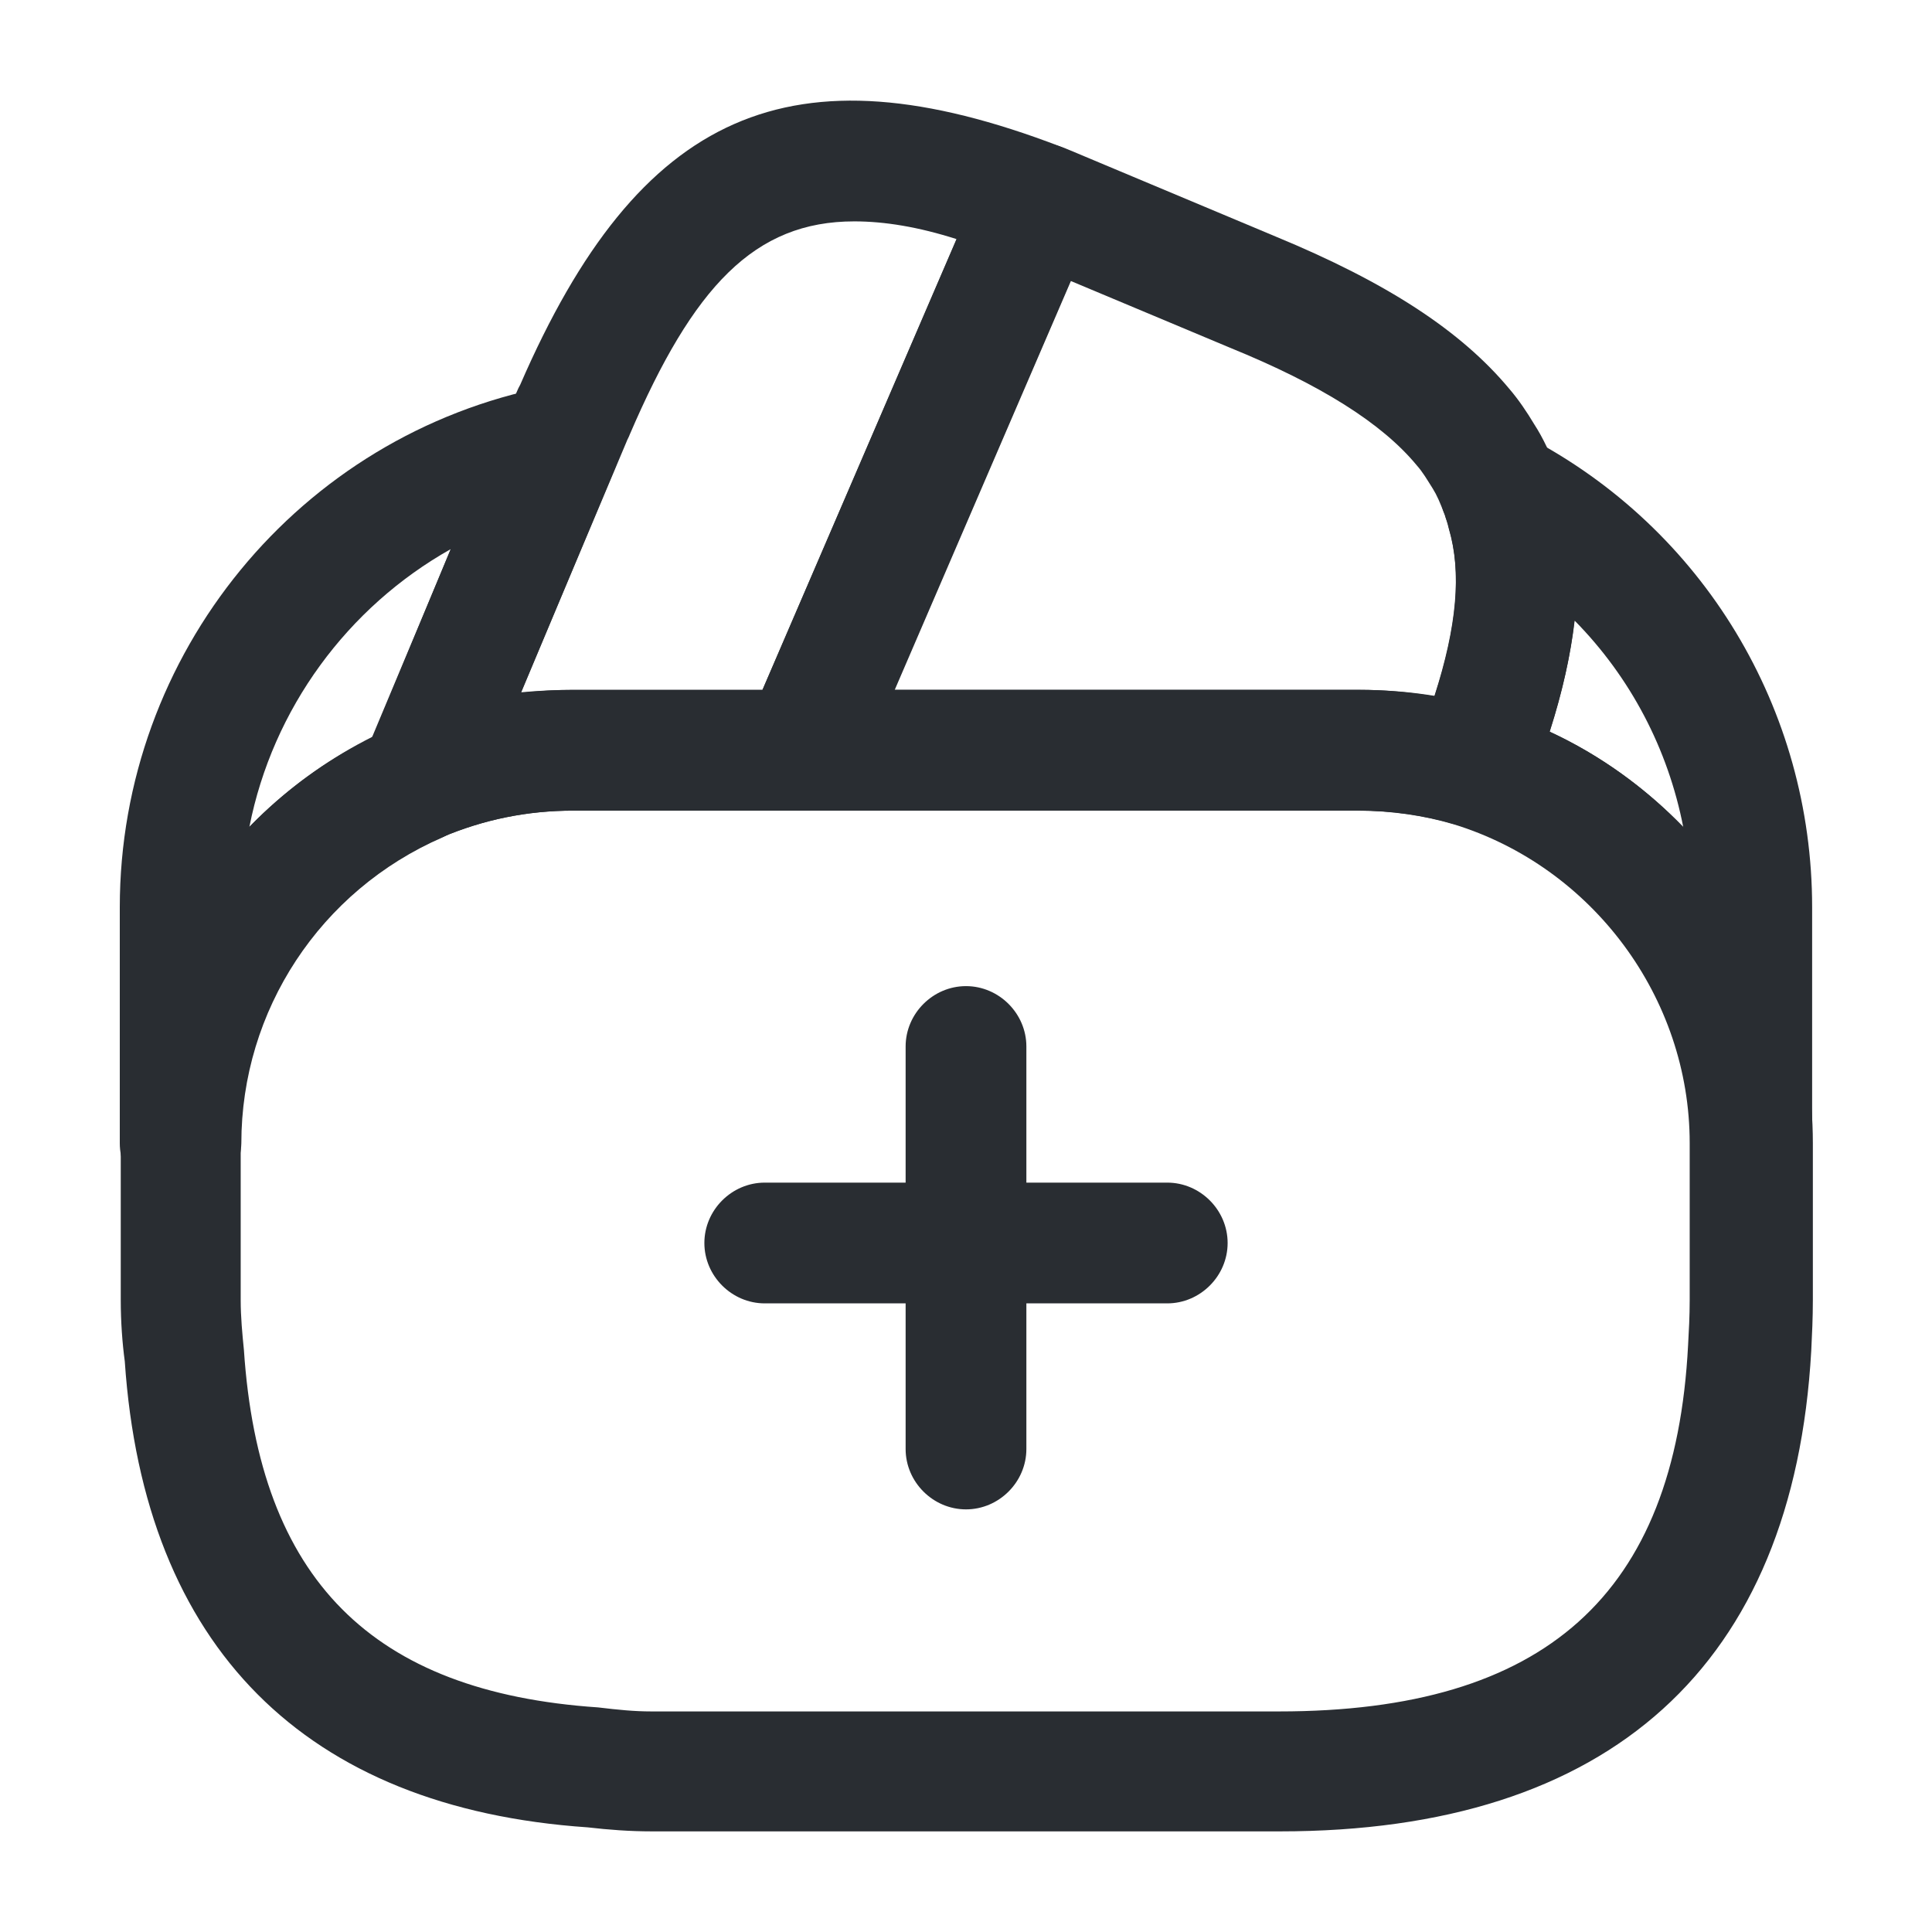
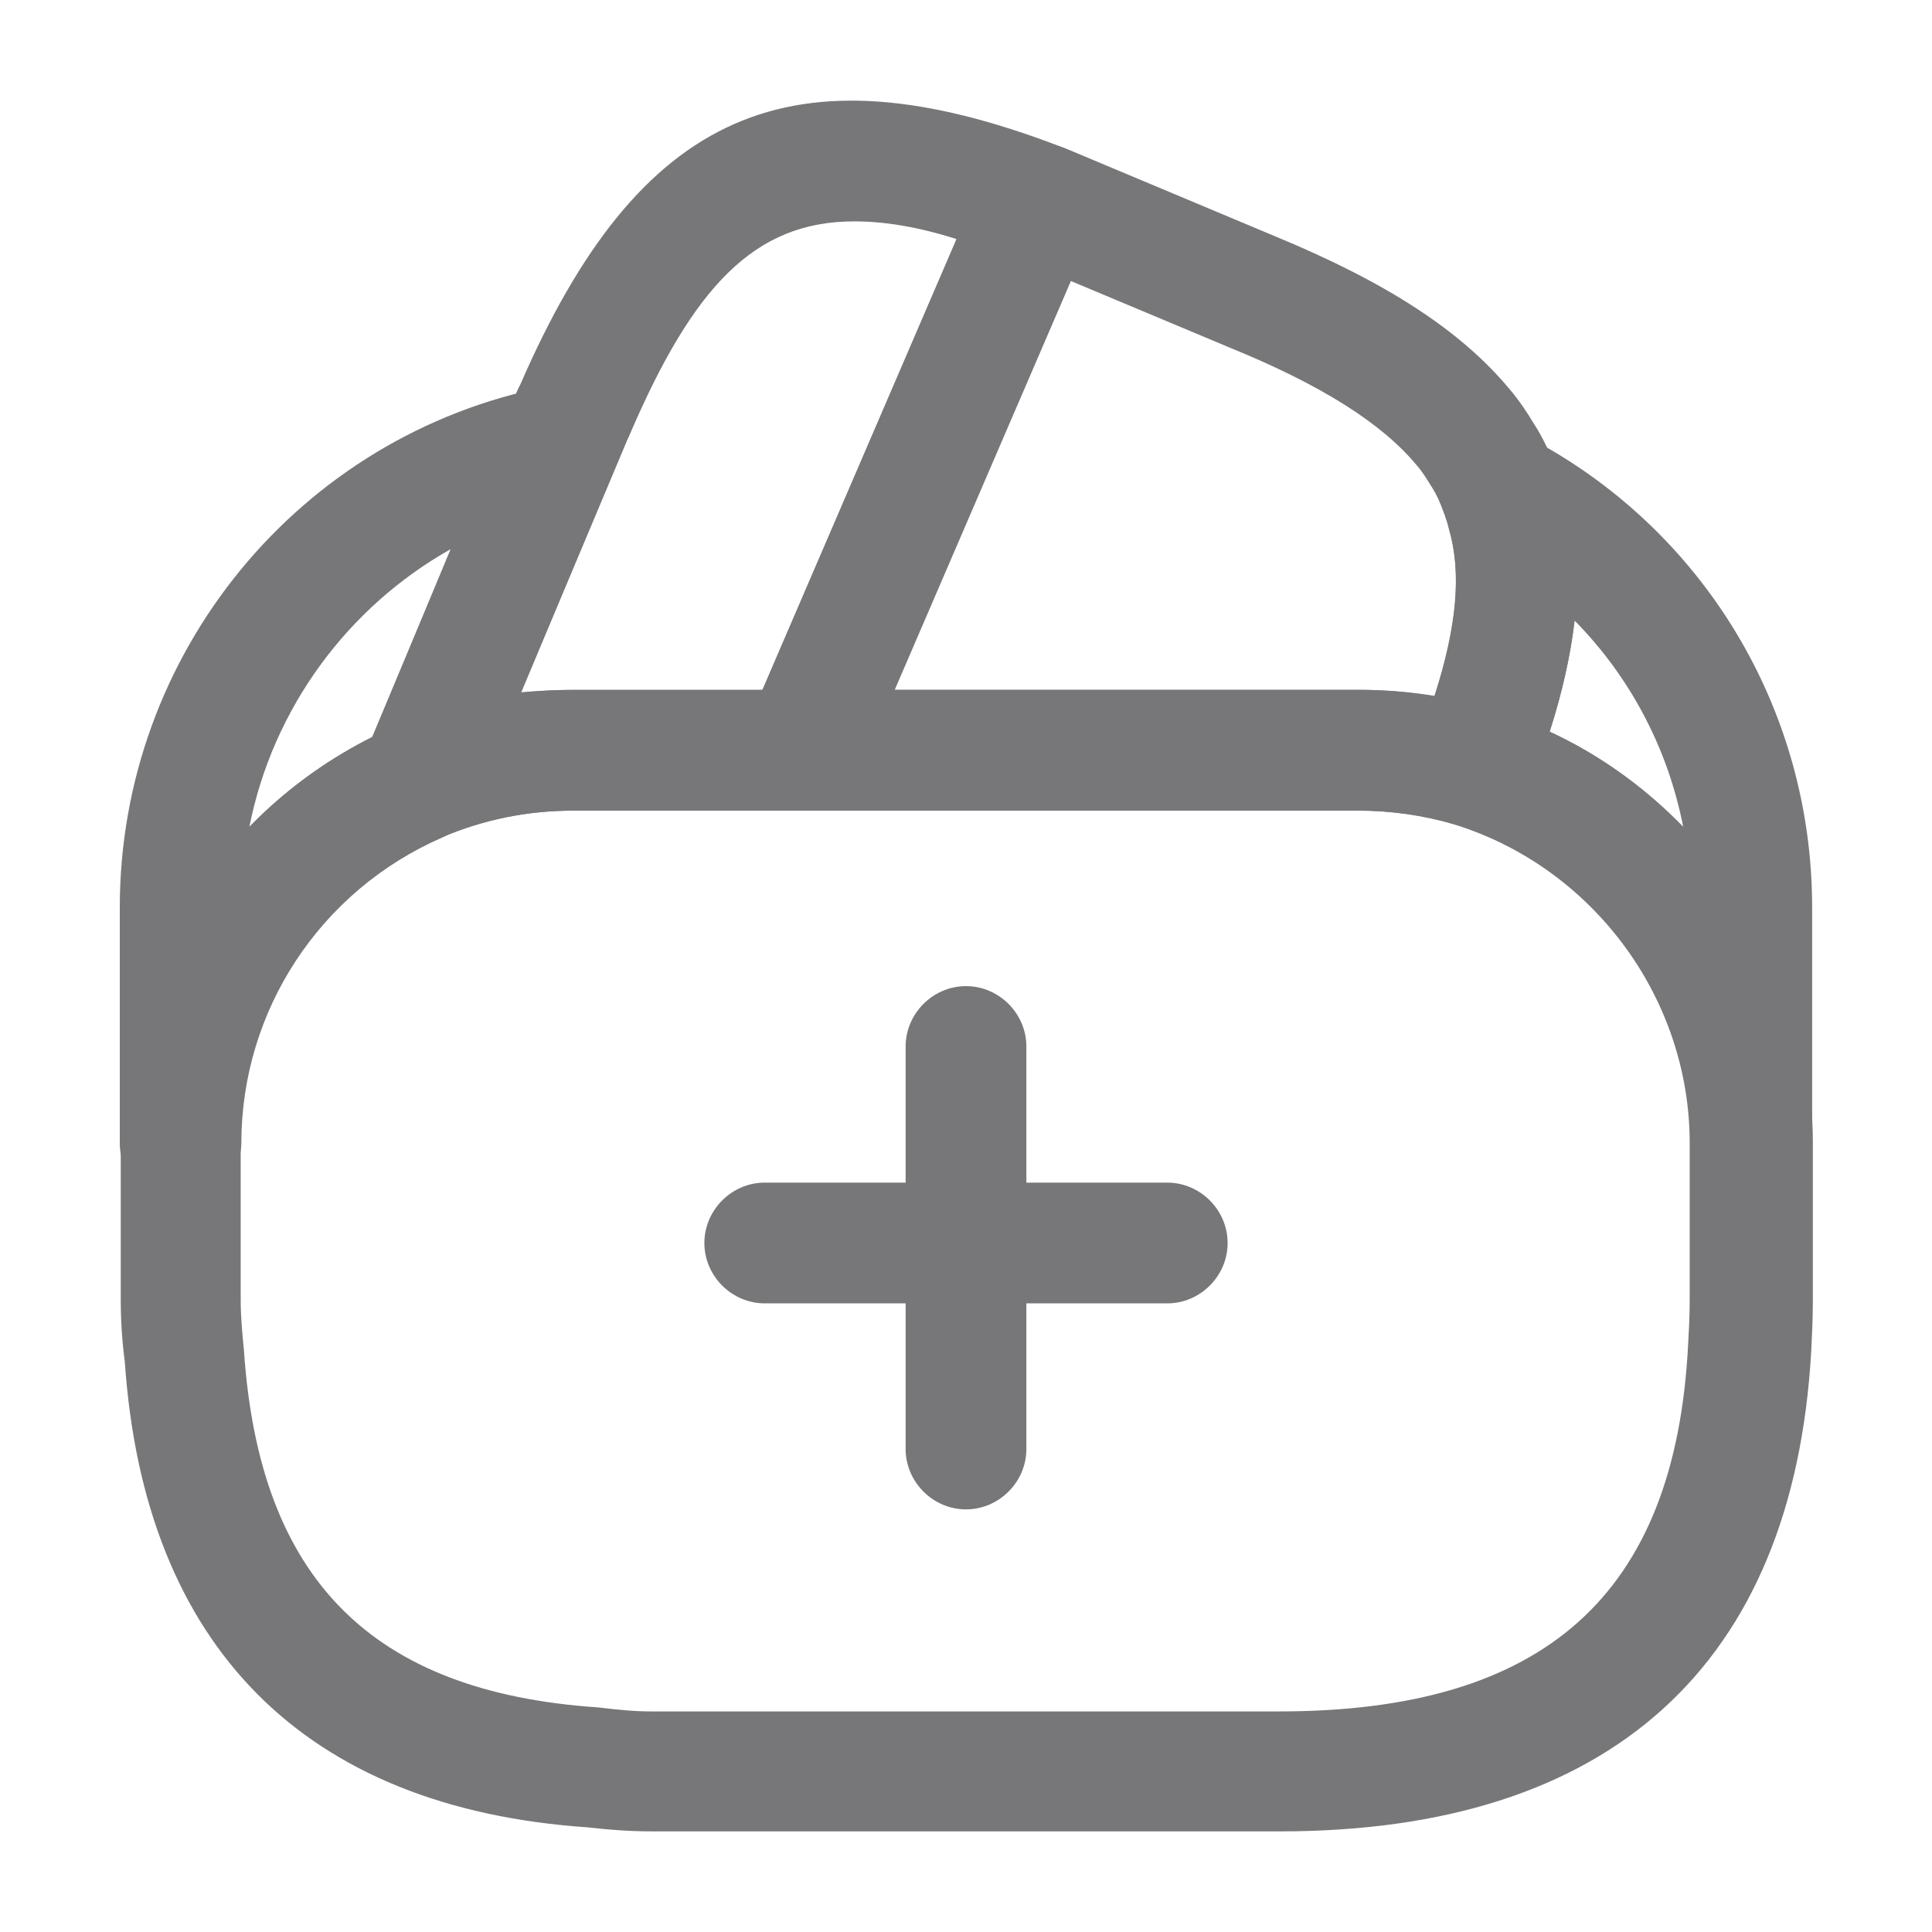
<svg xmlns="http://www.w3.org/2000/svg" width="24" height="24" viewBox="0 0 24 24" fill="none">
-   <path d="M14.5 16.191H9.5C9.09 16.191 8.75 15.851 8.75 15.441C8.75 15.031 9.09 14.691 9.5 14.691H14.5C14.91 14.691 15.25 15.031 15.25 15.441C15.25 15.851 14.91 16.191 14.5 16.191Z" fill="#292D32" />
-   <path d="M12 18.75C11.59 18.75 11.25 18.41 11.25 18V13C11.25 12.59 11.59 12.25 12 12.25C12.41 12.25 12.75 12.59 12.75 13V18C12.75 18.41 12.41 18.75 12 18.75Z" fill="#292D32" />
-   <path d="M5.202 10.46C5.012 10.46 4.822 10.38 4.672 10.24C4.462 10.03 4.392 9.7 4.512 9.42L6.372 4.98C6.412 4.89 6.432 4.83 6.462 4.78C7.942 1.37 9.832 0.54 13.172 1.82C13.362 1.89 13.512 2.04 13.592 2.23C13.672 2.42 13.672 2.63 13.592 2.82L10.662 9.62C10.542 9.89 10.272 10.07 9.972 10.07H7.122C6.552 10.07 6.012 10.18 5.492 10.4C5.402 10.44 5.302 10.46 5.202 10.46ZM10.612 2.75C9.372 2.75 8.612 3.56 7.822 5.4C7.812 5.43 7.792 5.46 7.782 5.49L6.472 8.6C6.692 8.58 6.902 8.57 7.122 8.57H9.472L11.882 2.97C11.412 2.82 10.992 2.75 10.612 2.75Z" fill="#292D32" />
-   <path d="M18.288 10.269C18.218 10.269 18.138 10.259 18.068 10.239C17.698 10.129 17.288 10.069 16.868 10.069H9.968C9.718 10.069 9.478 9.939 9.338 9.729C9.208 9.519 9.178 9.249 9.278 9.019L12.178 2.289C12.328 1.929 12.768 1.689 13.138 1.809C13.258 1.849 13.368 1.899 13.488 1.949L15.848 2.939C17.228 3.509 18.148 4.109 18.748 4.829C18.868 4.969 18.968 5.119 19.058 5.269C19.168 5.439 19.268 5.649 19.338 5.859C19.368 5.929 19.418 6.059 19.448 6.199C19.728 7.139 19.588 8.309 18.988 9.809C18.868 10.089 18.588 10.269 18.288 10.269ZM11.108 8.569H16.878C17.198 8.569 17.508 8.599 17.818 8.649C18.098 7.779 18.158 7.109 17.998 6.569C17.978 6.479 17.958 6.439 17.948 6.399C17.888 6.239 17.848 6.149 17.798 6.069C17.728 5.959 17.678 5.869 17.598 5.779C17.168 5.259 16.408 4.779 15.278 4.319L13.298 3.489L11.108 8.569Z" fill="#292D32" />
-   <path d="M15.9 22.75H8.1C7.82 22.75 7.56 22.73 7.3 22.7C3.79 22.46 1.79 20.46 1.55 16.91C1.52 16.69 1.5 16.42 1.5 16.15V14.2C1.5 11.95 2.84 9.92 4.91 9.02C5.61 8.72 6.36 8.57 7.13 8.57H16.89C17.46 8.57 18.01 8.65 18.52 8.81C20.87 9.52 22.52 11.74 22.52 14.2V16.15C22.52 16.37 22.51 16.58 22.5 16.78C22.28 20.69 20 22.75 15.9 22.75ZM7.12 10.07C6.55 10.07 6.01 10.18 5.49 10.4C3.97 11.06 2.99 12.55 2.99 14.2V16.15C2.99 16.36 3.01 16.57 3.03 16.77C3.22 19.62 4.62 21.02 7.43 21.21C7.68 21.24 7.88 21.26 8.09 21.26H15.89C19.19 21.26 20.81 19.81 20.97 16.71C20.98 16.53 20.99 16.35 20.99 16.15V14.2C20.99 12.39 19.78 10.77 18.06 10.24C17.69 10.13 17.28 10.07 16.86 10.07H7.12Z" fill="#292D32" />
-   <path d="M2.238 14.952C1.828 14.952 1.488 14.612 1.488 14.202V11.272C1.488 8.122 3.718 5.402 6.798 4.802C7.068 4.752 7.348 4.852 7.528 5.062C7.698 5.272 7.748 5.572 7.638 5.822L5.888 10.002C5.808 10.182 5.668 10.322 5.498 10.402C3.978 11.062 2.998 12.552 2.998 14.202C2.988 14.612 2.658 14.952 2.238 14.952ZM5.598 6.822C4.318 7.542 3.388 8.802 3.098 10.272C3.538 9.822 4.048 9.442 4.628 9.162L5.598 6.822Z" fill="#292D32" />
-   <path d="M21.761 14.95C21.351 14.95 21.011 14.61 21.011 14.2C21.011 12.39 19.801 10.77 18.081 10.24C17.881 10.18 17.711 10.04 17.621 9.85C17.531 9.66 17.521 9.44 17.601 9.25C18.071 8.08 18.191 7.23 18.001 6.57C17.981 6.48 17.961 6.44 17.951 6.4C17.821 6.11 17.891 5.77 18.121 5.55C18.351 5.33 18.701 5.28 18.981 5.43C21.161 6.57 22.511 8.81 22.511 11.27V14.2C22.511 14.61 22.171 14.95 21.761 14.95ZM19.251 9.09C19.881 9.38 20.441 9.79 20.911 10.28C20.721 9.3 20.251 8.41 19.561 7.71C19.511 8.13 19.411 8.59 19.251 9.09Z" fill="#292D32" />
+   <path d="M14.5 16.191H9.5C9.09 16.191 8.75 15.851 8.75 15.441C8.75 15.031 9.09 14.691 9.5 14.691H14.5C14.91 14.691 15.25 15.031 15.25 15.441C15.25 15.851 14.91 16.191 14.5 16.191Z" fill="#777779" />
+   <path d="M12 18.75C11.59 18.75 11.25 18.41 11.25 18V13C11.25 12.59 11.59 12.25 12 12.25C12.41 12.25 12.75 12.59 12.75 13V18C12.75 18.41 12.41 18.75 12 18.75Z" fill="#777779" />
+   <path d="M5.202 10.46C5.012 10.46 4.822 10.38 4.672 10.24C4.462 10.03 4.392 9.7 4.512 9.42L6.372 4.98C6.412 4.89 6.432 4.83 6.462 4.78C7.942 1.37 9.832 0.54 13.172 1.82C13.362 1.89 13.512 2.04 13.592 2.23C13.672 2.42 13.672 2.63 13.592 2.82L10.662 9.62C10.542 9.89 10.272 10.07 9.972 10.07H7.122C6.552 10.07 6.012 10.18 5.492 10.4C5.402 10.44 5.302 10.46 5.202 10.46ZM10.612 2.75C9.372 2.75 8.612 3.56 7.822 5.4C7.812 5.43 7.792 5.46 7.782 5.49L6.472 8.6C6.692 8.58 6.902 8.57 7.122 8.57H9.472L11.882 2.97C11.412 2.82 10.992 2.75 10.612 2.75Z" fill="#777779" />
+   <path d="M18.288 10.269C18.218 10.269 18.138 10.259 18.068 10.239C17.698 10.129 17.288 10.069 16.868 10.069H9.968C9.718 10.069 9.478 9.939 9.338 9.729C9.208 9.519 9.178 9.249 9.278 9.019L12.178 2.289C12.328 1.929 12.768 1.689 13.138 1.809C13.258 1.849 13.368 1.899 13.488 1.949L15.848 2.939C17.228 3.509 18.148 4.109 18.748 4.829C18.868 4.969 18.968 5.119 19.058 5.269C19.168 5.439 19.268 5.649 19.338 5.859C19.368 5.929 19.418 6.059 19.448 6.199C19.728 7.139 19.588 8.309 18.988 9.809C18.868 10.089 18.588 10.269 18.288 10.269ZM11.108 8.569H16.878C17.198 8.569 17.508 8.599 17.818 8.649C18.098 7.779 18.158 7.109 17.998 6.569C17.978 6.479 17.958 6.439 17.948 6.399C17.888 6.239 17.848 6.149 17.798 6.069C17.728 5.959 17.678 5.869 17.598 5.779C17.168 5.259 16.408 4.779 15.278 4.319L13.298 3.489L11.108 8.569Z" fill="#777779" />
+   <path d="M15.9 22.75H8.1C7.82 22.75 7.56 22.73 7.3 22.7C3.79 22.46 1.79 20.46 1.55 16.91C1.52 16.69 1.5 16.42 1.5 16.15V14.2C1.5 11.95 2.84 9.92 4.91 9.02C5.61 8.72 6.36 8.57 7.13 8.57H16.89C17.46 8.57 18.01 8.65 18.52 8.81C20.87 9.52 22.52 11.74 22.52 14.2V16.15C22.52 16.37 22.51 16.58 22.5 16.78C22.28 20.69 20 22.75 15.9 22.75ZM7.12 10.07C6.55 10.07 6.01 10.18 5.49 10.4C3.97 11.06 2.99 12.55 2.99 14.2V16.15C2.99 16.36 3.01 16.57 3.03 16.77C3.22 19.62 4.62 21.02 7.43 21.21C7.68 21.24 7.88 21.26 8.09 21.26H15.89C19.19 21.26 20.81 19.81 20.97 16.71C20.98 16.53 20.99 16.35 20.99 16.15V14.2C20.99 12.39 19.78 10.77 18.06 10.24C17.69 10.13 17.28 10.07 16.86 10.07H7.12Z" fill="#777779" />
+   <path d="M2.238 14.952C1.828 14.952 1.488 14.612 1.488 14.202V11.272C1.488 8.122 3.718 5.402 6.798 4.802C7.068 4.752 7.348 4.852 7.528 5.062C7.698 5.272 7.748 5.572 7.638 5.822L5.888 10.002C5.808 10.182 5.668 10.322 5.498 10.402C3.978 11.062 2.998 12.552 2.998 14.202C2.988 14.612 2.658 14.952 2.238 14.952ZM5.598 6.822C4.318 7.542 3.388 8.802 3.098 10.272C3.538 9.822 4.048 9.442 4.628 9.162L5.598 6.822Z" fill="#777779" />
+   <path d="M21.761 14.95C21.351 14.95 21.011 14.61 21.011 14.2C21.011 12.39 19.801 10.77 18.081 10.24C17.881 10.18 17.711 10.04 17.621 9.85C17.531 9.66 17.521 9.44 17.601 9.25C18.071 8.08 18.191 7.23 18.001 6.57C17.981 6.48 17.961 6.44 17.951 6.4C17.821 6.11 17.891 5.77 18.121 5.55C18.351 5.33 18.701 5.28 18.981 5.43C21.161 6.57 22.511 8.81 22.511 11.27V14.2C22.511 14.61 22.171 14.95 21.761 14.95ZM19.251 9.09C19.881 9.38 20.441 9.79 20.911 10.28C20.721 9.3 20.251 8.41 19.561 7.71C19.511 8.13 19.411 8.59 19.251 9.09Z" fill="#777779" />
</svg>
